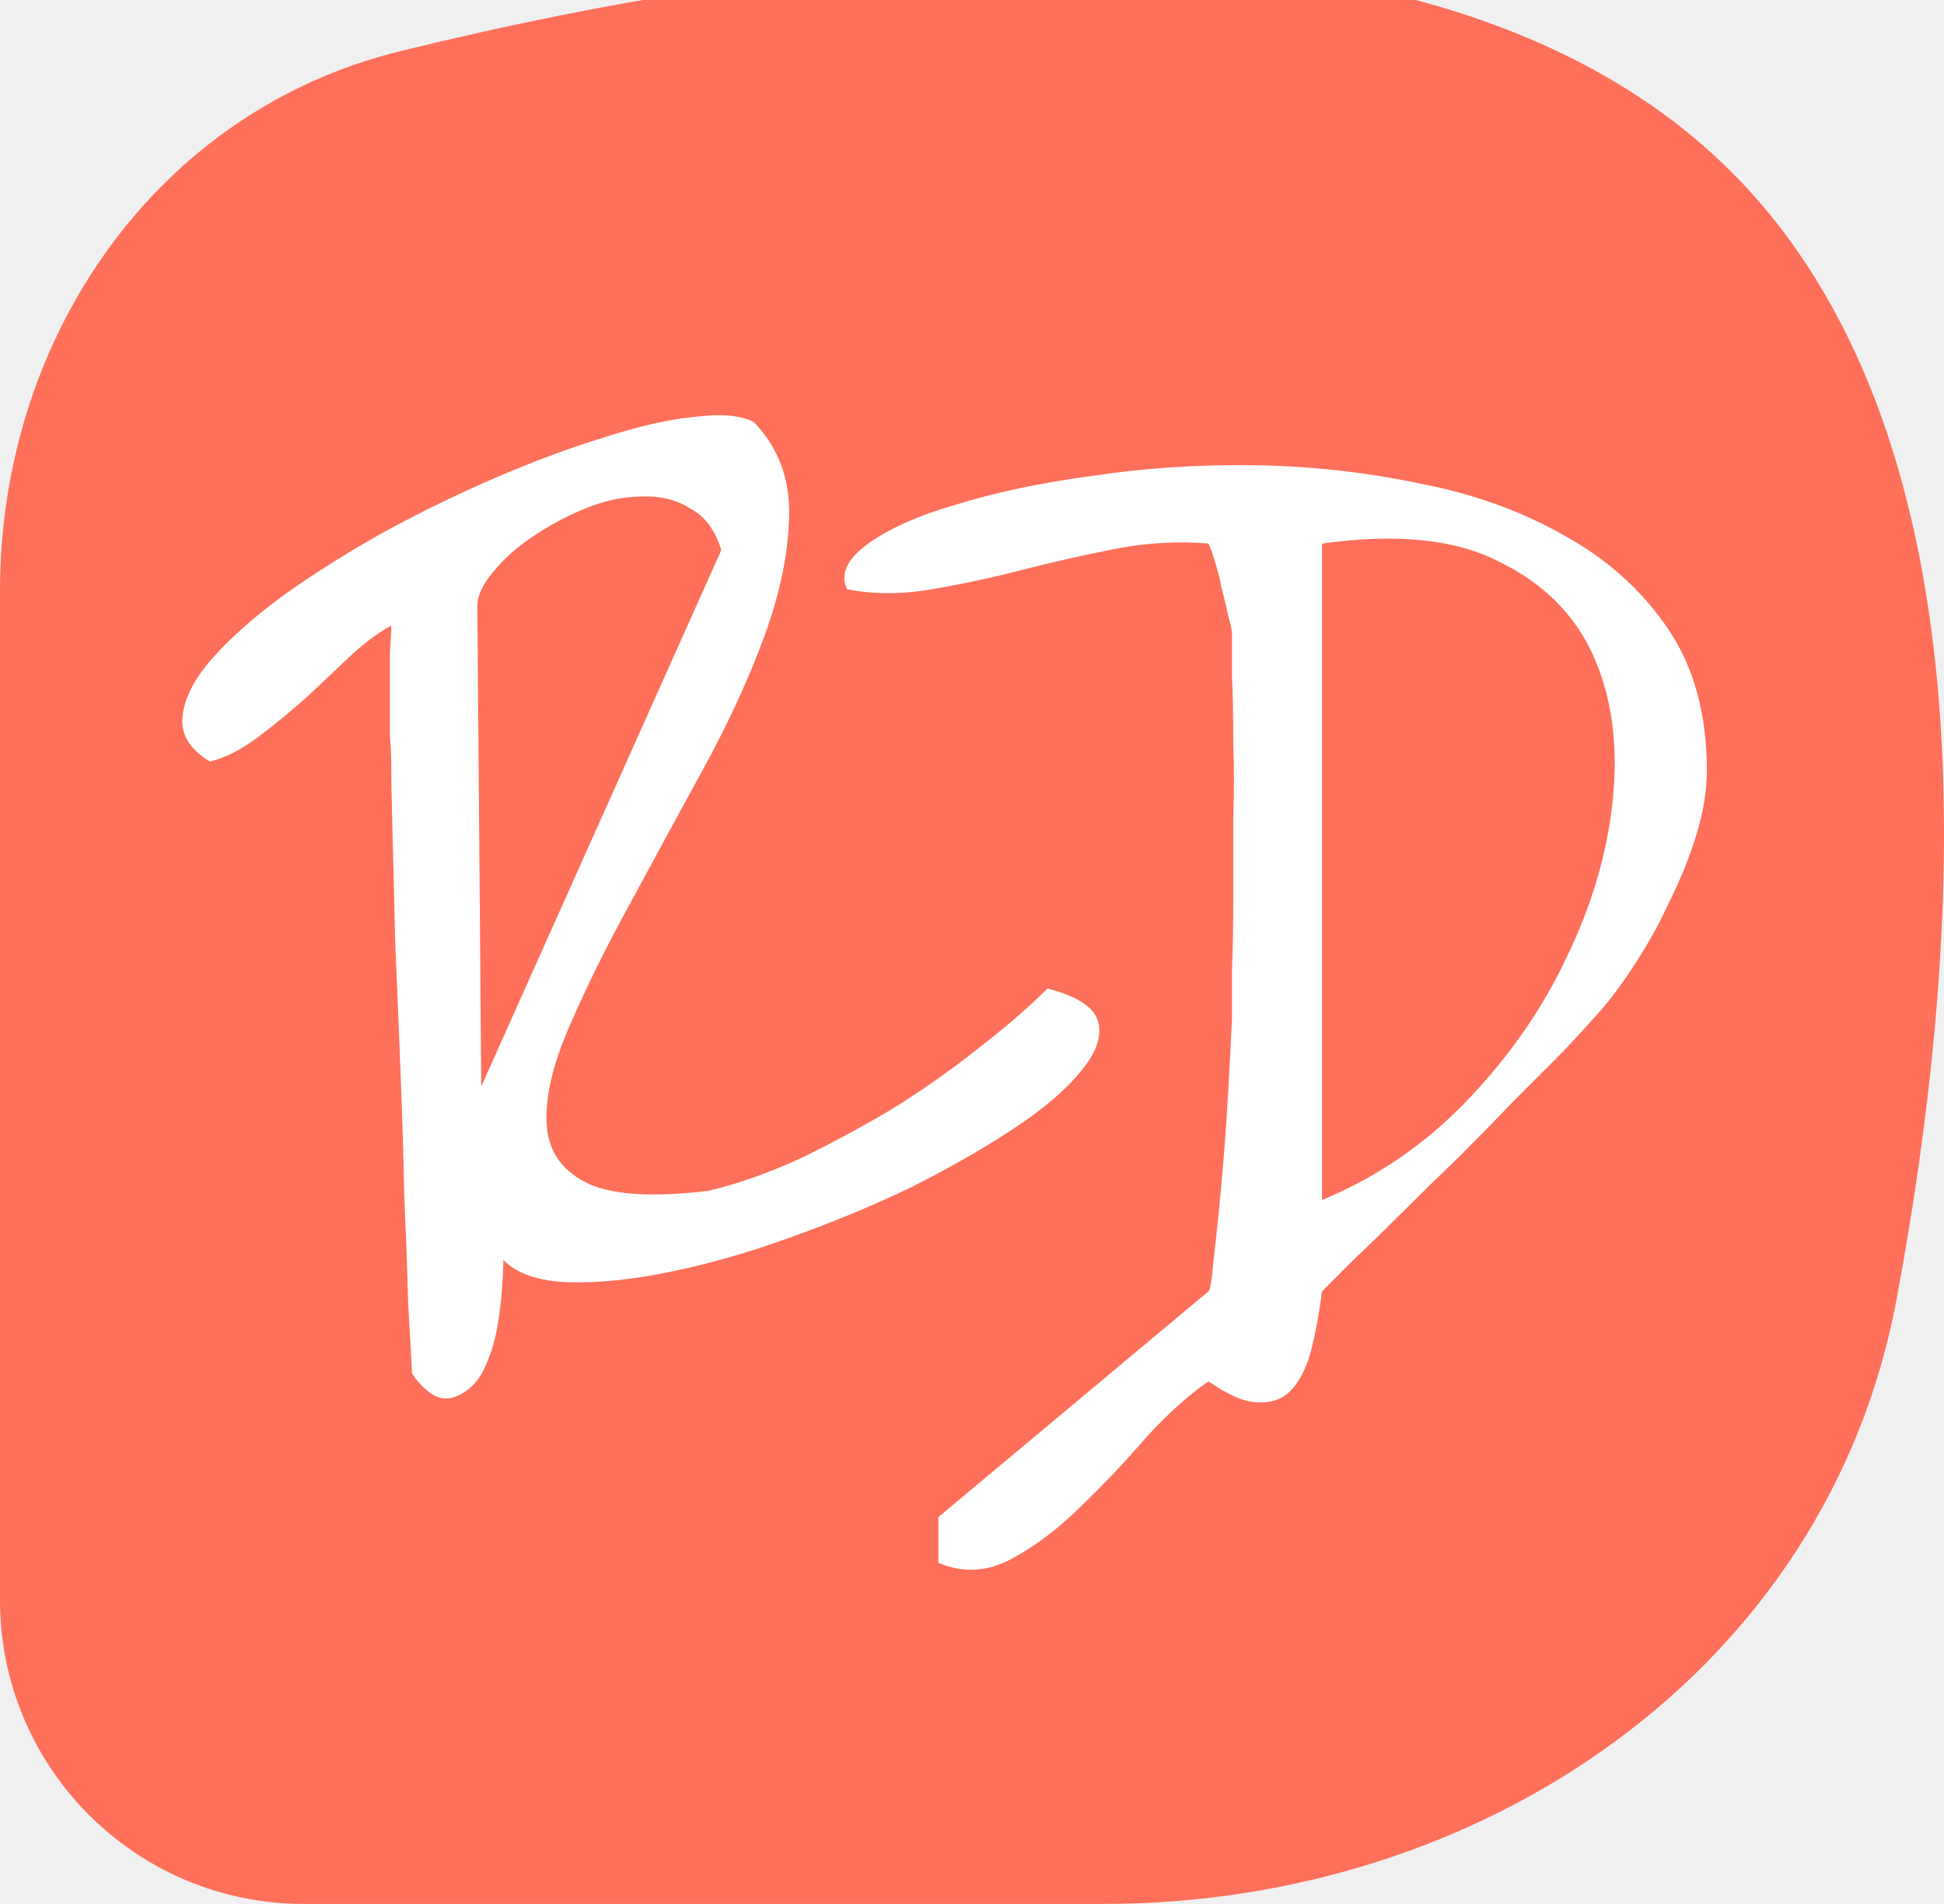
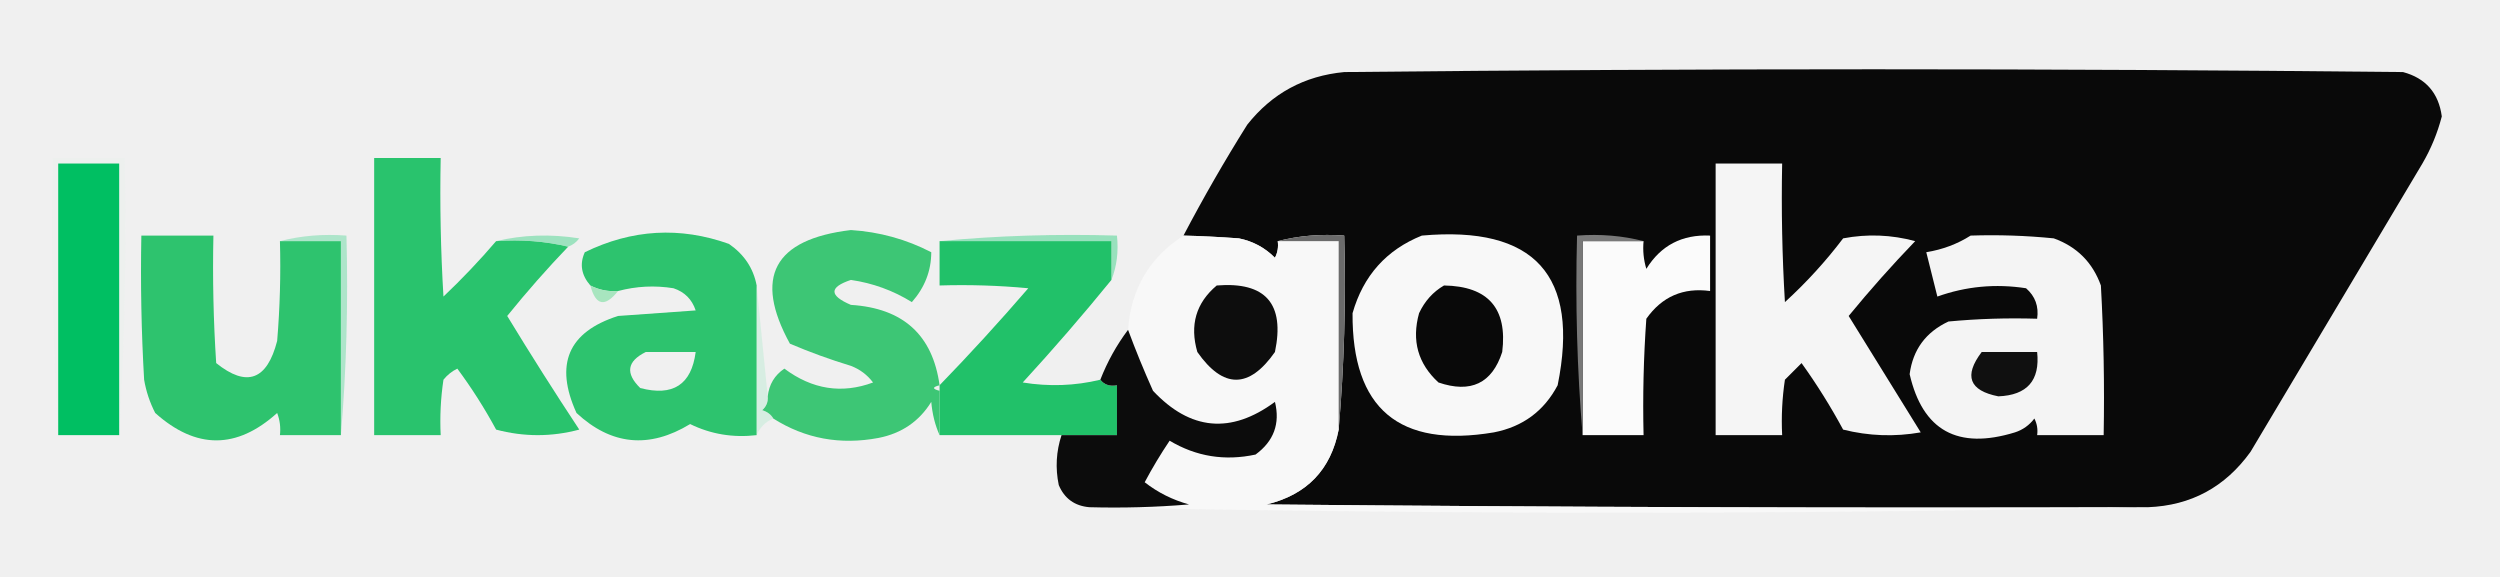
- <svg xmlns="http://www.w3.org/2000/svg" width="48" height="47" viewBox="0 0 48 47" fill="none">
-   <g clip-path="url(#clip0_204_118)">
-     <path d="M0 14.579C0 8.358 3.836 2.748 9.878 1.264C19.986 -1.218 35.243 -3.263 42.753 4.247C49.093 10.587 48.624 22.446 46.83 32.068C45.12 41.243 36.587 47 27.255 47H7.5C3.358 47 0 43.642 0 39.5V14.579Z" fill="#FE705A" />
-     <path d="M29.839 31.878C29.882 31.856 29.925 31.588 29.968 31.072C30.032 30.535 30.097 29.913 30.161 29.204C30.226 28.495 30.279 27.765 30.322 27.013C30.365 26.261 30.397 25.639 30.419 25.145C30.419 24.865 30.419 24.468 30.419 23.953C30.44 23.437 30.451 22.868 30.451 22.245C30.451 21.601 30.451 20.935 30.451 20.248C30.472 19.561 30.472 18.916 30.451 18.315C30.451 17.692 30.44 17.144 30.419 16.672C30.419 16.199 30.419 15.856 30.419 15.641C30.419 15.555 30.387 15.405 30.322 15.19C30.279 14.975 30.226 14.75 30.161 14.514C30.118 14.277 30.064 14.062 30 13.869C29.936 13.654 29.882 13.504 29.839 13.418C29.087 13.354 28.325 13.397 27.552 13.547C26.778 13.697 26.016 13.869 25.264 14.062C24.513 14.256 23.761 14.417 23.009 14.546C22.279 14.675 21.581 14.675 20.915 14.546C20.743 14.181 20.904 13.815 21.398 13.45C21.914 13.064 22.655 12.731 23.621 12.452C24.588 12.151 25.715 11.915 27.004 11.743C28.293 11.55 29.624 11.464 30.999 11.485C32.373 11.507 33.726 11.657 35.058 11.936C36.389 12.194 37.581 12.623 38.634 13.225C39.686 13.805 40.534 14.567 41.179 15.512C41.823 16.457 42.145 17.628 42.145 19.024C42.145 19.518 42.059 20.044 41.887 20.602C41.716 21.161 41.49 21.719 41.211 22.277C40.953 22.836 40.653 23.373 40.309 23.888C39.987 24.382 39.665 24.801 39.342 25.145C39.192 25.316 38.945 25.585 38.602 25.95C38.258 26.294 37.861 26.691 37.41 27.142C36.98 27.593 36.518 28.065 36.024 28.559C35.53 29.032 35.058 29.494 34.607 29.945C34.177 30.374 33.78 30.761 33.415 31.104C33.071 31.448 32.813 31.706 32.642 31.878C32.577 32.393 32.491 32.866 32.384 33.295C32.276 33.725 32.115 34.057 31.901 34.294C31.686 34.53 31.407 34.637 31.063 34.616C30.741 34.616 30.333 34.444 29.839 34.1C29.366 34.423 28.862 34.874 28.325 35.454C27.809 36.055 27.272 36.624 26.714 37.161C26.155 37.719 25.576 38.16 24.974 38.482C24.373 38.804 23.772 38.836 23.17 38.578V37.451L29.839 31.878ZM32.642 29.623C33.995 29.064 35.187 28.248 36.218 27.174C37.27 26.079 38.097 24.887 38.698 23.598C39.321 22.31 39.697 21.01 39.826 19.7C39.955 18.369 39.794 17.198 39.342 16.189C38.891 15.179 38.118 14.406 37.023 13.869C35.949 13.311 34.489 13.16 32.642 13.418V29.623Z" fill="white" />
-     <path d="M10.175 33.907C10.154 33.52 10.121 32.941 10.078 32.167C10.057 31.373 10.025 30.481 9.982 29.493C9.96 28.484 9.928 27.432 9.885 26.336C9.842 25.241 9.799 24.199 9.756 23.211C9.735 22.224 9.713 21.343 9.692 20.57C9.67 19.775 9.66 19.184 9.66 18.798C9.66 18.669 9.649 18.454 9.627 18.154C9.627 17.831 9.627 17.498 9.627 17.155C9.627 16.79 9.627 16.446 9.627 16.124C9.649 15.802 9.66 15.576 9.66 15.447C9.402 15.576 9.09 15.802 8.725 16.124C8.382 16.446 8.006 16.8 7.598 17.187C7.19 17.552 6.771 17.896 6.341 18.218C5.933 18.519 5.547 18.712 5.182 18.798C4.688 18.497 4.462 18.132 4.505 17.703C4.548 17.252 4.784 16.779 5.214 16.285C5.665 15.77 6.256 15.243 6.986 14.707C7.737 14.169 8.554 13.654 9.434 13.16C10.336 12.666 11.26 12.215 12.205 11.807C13.15 11.399 14.041 11.066 14.879 10.809C15.738 10.529 16.489 10.357 17.134 10.293C17.799 10.207 18.293 10.25 18.616 10.422C19.217 11.045 19.507 11.818 19.485 12.741C19.464 13.665 19.26 14.653 18.873 15.705C18.487 16.758 17.982 17.853 17.359 18.991C16.736 20.129 16.135 21.235 15.555 22.309C14.975 23.362 14.481 24.36 14.073 25.305C13.665 26.229 13.472 27.024 13.493 27.689C13.515 28.355 13.826 28.849 14.428 29.171C15.029 29.493 16.049 29.569 17.488 29.397C18.218 29.225 18.981 28.956 19.775 28.591C20.57 28.205 21.343 27.786 22.095 27.335C22.846 26.863 23.544 26.369 24.189 25.853C24.855 25.338 25.413 24.854 25.864 24.403C26.616 24.597 27.035 24.876 27.12 25.241C27.206 25.606 27.056 26.014 26.669 26.465C26.304 26.916 25.746 27.389 24.994 27.883C24.242 28.377 23.394 28.86 22.449 29.332C21.504 29.783 20.516 30.191 19.485 30.556C18.476 30.922 17.499 31.201 16.554 31.394C15.63 31.587 14.793 31.673 14.041 31.652C13.311 31.63 12.774 31.448 12.43 31.104C12.43 31.233 12.419 31.459 12.398 31.781C12.376 32.103 12.334 32.447 12.269 32.812C12.205 33.155 12.097 33.488 11.947 33.81C11.797 34.111 11.582 34.326 11.303 34.455C11.066 34.562 10.841 34.541 10.626 34.39C10.433 34.24 10.283 34.079 10.175 33.907ZM11.883 26.82L17.81 13.579C17.66 13.085 17.402 12.741 17.037 12.548C16.693 12.333 16.296 12.237 15.845 12.258C15.394 12.258 14.932 12.355 14.46 12.548C13.987 12.741 13.547 12.978 13.139 13.257C12.752 13.514 12.43 13.805 12.172 14.127C11.915 14.427 11.786 14.707 11.786 14.964L11.883 26.82Z" fill="white" />
+ <svg xmlns="http://www.w3.org/2000/svg" version="1.1" width="451px" height="104px" style="shape-rendering:geometricPrecision; text-rendering:geometricPrecision; image-rendering:optimizeQuality; fill-rule:evenodd; clip-rule:evenodd">
+   <g>
+     <path style="opacity:1" fill="#090909" d="M 387.5,91.5 C 334.499,91.667 281.499,91.5 228.5,91C 235.753,89.248 240.086,84.748 241.5,77.5C 242.495,66.012 242.828,54.345 242.5,42.5C 238.298,42.183 234.298,42.517 230.5,43.5C 230.649,44.552 230.483,45.552 230,46.5C 228.2,44.683 226.034,43.516 223.5,43C 219.93,42.738 216.597,42.572 213.5,42.5C 217.069,35.698 220.902,29.031 225,22.5C 229.467,16.849 235.301,13.682 242.5,13C 306.167,12.333 369.833,12.333 433.5,13C 437.592,14.094 439.926,16.761 440.5,21C 439.724,23.995 438.557,26.828 437,29.5C 426.667,46.833 416.333,64.167 406,81.5C 401.419,87.872 395.252,91.206 387.5,91.5 Z" />
  </g>
-   <defs>
-     <clipPath id="clip0_204_118">
-       <rect width="48" height="48" fill="white" transform="translate(0 -1)" />
-     </clipPath>
-   </defs>
+   <g>
+     <path style="opacity:0.094" fill="#d3f4e3" d="M 21.5,78.5 C 21.5,62.167 21.5,45.833 21.5,29.5C 17.833,29.5 14.167,29.5 10.5,29.5C 10.5,45.833 10.5,62.167 10.5,78.5C 9.503,62.008 9.17,45.342 9.5,28.5C 13.833,28.5 18.167,28.5 22.5,28.5C 22.83,45.342 22.497,62.008 21.5,78.5 Z" />
+   </g>
+   <g>
+     <path style="opacity:1" fill="#00bf62" d="M 21.5,78.5 C 17.833,78.5 14.167,78.5 10.5,78.5C 10.5,62.167 10.5,45.833 10.5,29.5C 14.167,29.5 17.833,29.5 21.5,29.5C 21.5,45.833 21.5,62.167 21.5,78.5 Z" />
+   </g>
+   <g>
+     <path style="opacity:1" fill="#29c36d" d="M 89.5,43.5 C 94.032,43.182 98.366,43.515 102.5,44.5C 98.67,48.499 95.003,52.665 91.5,57C 95.708,63.918 100.042,70.751 104.5,77.5C 99.5,78.833 94.5,78.833 89.5,77.5C 87.403,73.628 85.069,69.961 82.5,66.5C 81.522,66.977 80.689,67.643 80,68.5C 79.502,71.817 79.335,75.15 79.5,78.5C 75.5,78.5 71.5,78.5 67.5,78.5C 67.5,61.833 67.5,45.167 67.5,28.5C 71.5,28.5 75.5,28.5 79.5,28.5C 79.334,36.84 79.5,45.173 80,53.5C 83.399,50.271 86.565,46.938 89.5,43.5 Z" />
+   </g>
+   <g>
+     <path style="opacity:1" fill="#f5f5f5" d="M 309.5,29.5 C 313.5,29.5 317.5,29.5 321.5,29.5C 321.334,37.84 321.5,46.173 322,54.5C 325.869,50.966 329.369,47.133 332.5,43C 336.871,42.172 341.205,42.339 345.5,43.5C 341.301,47.863 337.301,52.363 333.5,57C 337.818,63.99 342.151,70.99 346.5,78C 341.798,78.828 337.131,78.662 332.5,77.5C 330.25,73.332 327.75,69.332 325,65.5C 324,66.5 323,67.5 322,68.5C 321.502,71.817 321.335,75.15 321.5,78.5C 317.5,78.5 313.5,78.5 309.5,78.5C 309.5,62.167 309.5,45.833 309.5,29.5 Z" />
+   </g>
+   <g>
+     <path style="opacity:0.659" fill="#72dba5" d="M 89.5,43.5 C 94.316,42.35 99.316,42.184 104.5,43C 103.956,43.717 103.289,44.217 102.5,44.5C 98.366,43.515 94.032,43.182 89.5,43.5 Z" />
+   </g>
+   <g>
+     <path style="opacity:1" fill="#2dc36e" d="M 136.5,51.5 C 136.5,60.5 136.5,69.5 136.5,78.5C 132.241,78.998 128.241,78.331 124.5,76.5C 117.108,80.993 110.274,80.326 104,74.5C 99.999,65.708 102.499,59.875 111.5,57C 116.167,56.667 120.833,56.333 125.5,56C 124.833,54 123.5,52.667 121.5,52C 118.132,51.457 114.799,51.624 111.5,52.5C 109.708,52.634 108.042,52.301 106.5,51.5C 104.864,49.617 104.531,47.617 105.5,45.5C 114.012,41.353 122.679,40.853 131.5,44C 134.242,45.886 135.909,48.386 136.5,51.5 Z M 116.5,63.5 C 119.5,63.5 122.5,63.5 125.5,63.5C 124.736,69.392 121.402,71.559 115.5,70C 112.777,67.341 113.11,65.175 116.5,63.5 Z" />
+   </g>
+   <g>
+     <path style="opacity:1" fill="#3dc675" d="M 169.5,69.5 C 168.167,69.833 168.167,70.167 169.5,70.5C 169.5,73.167 169.5,75.833 169.5,78.5C 168.691,76.708 168.191,74.708 168,72.5C 165.831,76.01 162.664,78.177 158.5,79C 151.579,80.306 145.246,79.14 139.5,75.5C 139.082,74.778 138.416,74.278 137.5,74C 138.252,73.329 138.586,72.496 138.5,71.5C 138.738,69.355 139.738,67.689 141.5,66.5C 146.532,70.257 151.865,71.09 157.5,69C 156.449,67.615 155.116,66.615 153.5,66C 149.757,64.864 146.09,63.53 142.5,62C 135.92,50.001 139.586,43.167 153.5,41.5C 158.648,41.827 163.481,43.16 168,45.5C 167.993,48.863 166.827,51.863 164.5,54.5C 161.113,52.403 157.447,51.07 153.5,50.5C 149.551,51.813 149.551,53.313 153.5,55C 162.92,55.595 168.253,60.428 169.5,69.5 Z" />
+   </g>
+   <g>
+     <path style="opacity:0.659" fill="#6bd9a2" d="M 169.5,43.5 C 179.987,42.506 190.654,42.172 201.5,42.5C 201.806,45.385 201.473,48.052 200.5,50.5C 200.5,48.167 200.5,45.833 200.5,43.5C 190.167,43.5 179.833,43.5 169.5,43.5 Z" />
+   </g>
+   <g>
+     <path style="opacity:0.853" fill="#f9f9f9" d="M 213.5,42.5 C 216.597,42.572 219.93,42.738 223.5,43C 226.034,43.516 228.2,44.683 230,46.5C 230.483,45.552 230.649,44.552 230.5,43.5C 234.167,43.5 237.833,43.5 241.5,43.5C 241.5,54.833 241.5,66.167 241.5,77.5C 240.086,84.748 235.753,89.248 228.5,91C 281.499,91.5 334.499,91.667 387.5,91.5C 323.833,92.833 260.167,92.833 196.5,91.5C 202.509,91.666 208.509,91.499 214.5,91C 211.554,90.194 208.888,88.861 206.5,87C 207.874,84.417 209.374,81.917 211,79.5C 215.781,82.363 220.948,83.196 226.5,82C 229.792,79.588 230.959,76.421 230,72.5C 222.075,78.343 214.742,77.676 208,70.5C 206.337,66.787 204.837,63.12 203.5,59.5C 204.011,52.142 207.344,46.475 213.5,42.5 Z" />
+   </g>
+   <g>
+     <path style="opacity:1" fill="#f8f8f8" d="M 256.5,42.5 C 276.849,40.676 285.016,49.676 281,69.5C 278.545,74.149 274.712,76.983 269.5,78C 252.388,80.88 243.888,73.714 244,56.5C 245.926,49.745 250.093,45.078 256.5,42.5 Z" />
+   </g>
+   <g>
+     <path style="opacity:1" fill="#fbfbfb" d="M 285.5,78.5 C 285.5,66.833 285.5,55.167 285.5,43.5C 289.167,43.5 292.833,43.5 296.5,43.5C 296.34,45.199 296.506,46.866 297,48.5C 299.617,44.274 303.45,42.274 308.5,42.5C 308.5,45.833 308.5,49.167 308.5,52.5C 303.653,51.84 299.819,53.507 297,57.5C 296.5,64.492 296.334,71.492 296.5,78.5C 292.833,78.5 289.167,78.5 285.5,78.5 Z" />
+   </g>
+   <g>
+     <path style="opacity:1" fill="#f4f4f4" d="M 355.5,42.5 C 360.511,42.334 365.511,42.501 370.5,43C 374.667,44.5 377.5,47.333 379,51.5C 379.5,60.494 379.666,69.494 379.5,78.5C 375.5,78.5 371.5,78.5 367.5,78.5C 367.649,77.448 367.483,76.448 367,75.5C 366.097,76.701 364.931,77.535 363.5,78C 353.175,81.18 346.842,77.68 344.5,67.5C 345.082,63.08 347.415,59.913 351.5,58C 356.823,57.501 362.156,57.334 367.5,57.5C 367.822,55.278 367.155,53.444 365.5,52C 360.004,51.151 354.671,51.651 349.5,53.5C 348.833,50.833 348.167,48.167 347.5,45.5C 350.443,45.02 353.11,44.02 355.5,42.5 Z" />
+   </g>
+   <g>
+     <path style="opacity:1" fill="#2ec36e" d="M 50.5,43.5 C 54.167,43.5 57.833,43.5 61.5,43.5C 61.5,55.167 61.5,66.833 61.5,78.5C 57.833,78.5 54.167,78.5 50.5,78.5C 50.657,77.127 50.49,75.793 50,74.5C 42.698,81.09 35.365,81.09 28,74.5C 27.027,72.608 26.36,70.608 26,68.5C 25.5,59.84 25.334,51.173 25.5,42.5C 29.833,42.5 34.167,42.5 38.5,42.5C 38.334,50.174 38.5,57.841 39,65.5C 44.509,69.927 48.176,68.594 50,61.5C 50.499,55.509 50.666,49.509 50.5,43.5 Z" />
+   </g>
+   <g>
+     <path style="opacity:0.533" fill="#72dba8" d="M 50.5,43.5 C 54.298,42.517 58.298,42.183 62.5,42.5C 62.828,54.678 62.495,66.678 61.5,78.5C 61.5,66.833 61.5,55.167 61.5,43.5C 57.833,43.5 54.167,43.5 50.5,43.5 Z" />
+   </g>
+   <g>
+     <path style="opacity:1" fill="#21c169" d="M 169.5,43.5 C 179.833,43.5 190.167,43.5 200.5,43.5C 200.5,45.833 200.5,48.167 200.5,50.5C 195.376,56.795 190.043,62.961 184.5,69C 189.252,69.773 193.919,69.607 198.5,68.5C 199.209,69.404 200.209,69.737 201.5,69.5C 201.5,72.5 201.5,75.5 201.5,78.5C 198.167,78.5 194.833,78.5 191.5,78.5C 184.167,78.5 176.833,78.5 169.5,78.5C 169.5,75.833 169.5,73.167 169.5,70.5C 169.5,70.167 169.5,69.833 169.5,69.5C 174.967,63.862 180.301,58.029 185.5,52C 180.177,51.501 174.844,51.334 169.5,51.5C 169.5,48.833 169.5,46.167 169.5,43.5 Z" />
+   </g>
+   <g>
+     <path style="opacity:1" fill="#6b6b6b" d="M 230.5,43.5 C 234.298,42.517 238.298,42.183 242.5,42.5C 242.828,54.345 242.495,66.012 241.5,77.5C 241.5,66.167 241.5,54.833 241.5,43.5C 237.833,43.5 234.167,43.5 230.5,43.5 Z" />
+   </g>
+   <g>
+     <path style="opacity:1" fill="#797979" d="M 296.5,43.5 C 292.833,43.5 289.167,43.5 285.5,43.5C 285.5,55.167 285.5,66.833 285.5,78.5C 284.505,66.678 284.172,54.678 284.5,42.5C 288.702,42.183 292.702,42.517 296.5,43.5 Z" />
+   </g>
+   <g>
+     <path style="opacity:1" fill="#0d0d0d" d="M 219.5,51.5 C 228.32,50.794 231.82,54.794 230,63.5C 225.333,70.167 220.667,70.167 216,63.5C 214.593,58.643 215.76,54.643 219.5,51.5 Z" />
+   </g>
+   <g>
+     <path style="opacity:0.918" fill="#a2e4bb" d="M 106.5,51.5 C 108.042,52.301 109.708,52.634 111.5,52.5C 109.128,55.476 107.461,55.143 106.5,51.5 Z" />
+   </g>
+   <g>
+     <path style="opacity:1" fill="#090909" d="M 260.5,51.5 C 268.472,51.636 271.972,55.636 271,63.5C 269.171,69.158 265.337,70.992 259.5,69C 255.797,65.604 254.631,61.437 256,56.5C 257.025,54.313 258.525,52.646 260.5,51.5 Z" />
+   </g>
+   <g>
+     <path style="opacity:0.361" fill="#abeaca" d="M 136.5,51.5 C 137.167,58.167 137.833,64.833 138.5,71.5C 138.586,72.496 138.252,73.329 137.5,74C 138.416,74.278 139.082,74.778 139.5,75.5C 138.1,76.1 137.1,77.1 136.5,78.5C 136.5,69.5 136.5,60.5 136.5,51.5 Z" />
+   </g>
+   <g>
+     <path style="opacity:1" fill="#0c0c0c" d="M 203.5,59.5 C 204.837,63.12 206.337,66.787 208,70.5C 214.742,77.676 222.075,78.343 230,72.5C 230.959,76.421 229.792,79.588 226.5,82C 220.948,83.196 215.781,82.363 211,79.5C 209.374,81.917 207.874,84.417 206.5,87C 208.888,88.861 211.554,90.194 214.5,91C 208.509,91.499 202.509,91.666 196.5,91.5C 193.852,91.261 192.018,89.928 191,87.5C 190.366,84.445 190.532,81.445 191.5,78.5C 194.833,78.5 198.167,78.5 201.5,78.5C 201.5,75.5 201.5,72.5 201.5,69.5C 200.209,69.737 199.209,69.404 198.5,68.5C 199.774,65.24 201.44,62.24 203.5,59.5 Z" />
+   </g>
+   <g>
+     <path style="opacity:1" fill="#101010" d="M 357.5,63.5 C 360.833,63.5 364.167,63.5 367.5,63.5C 368.042,68.627 365.709,71.294 360.5,71.5C 355.239,70.464 354.239,67.798 357.5,63.5 Z" />
+   </g>
</svg>
